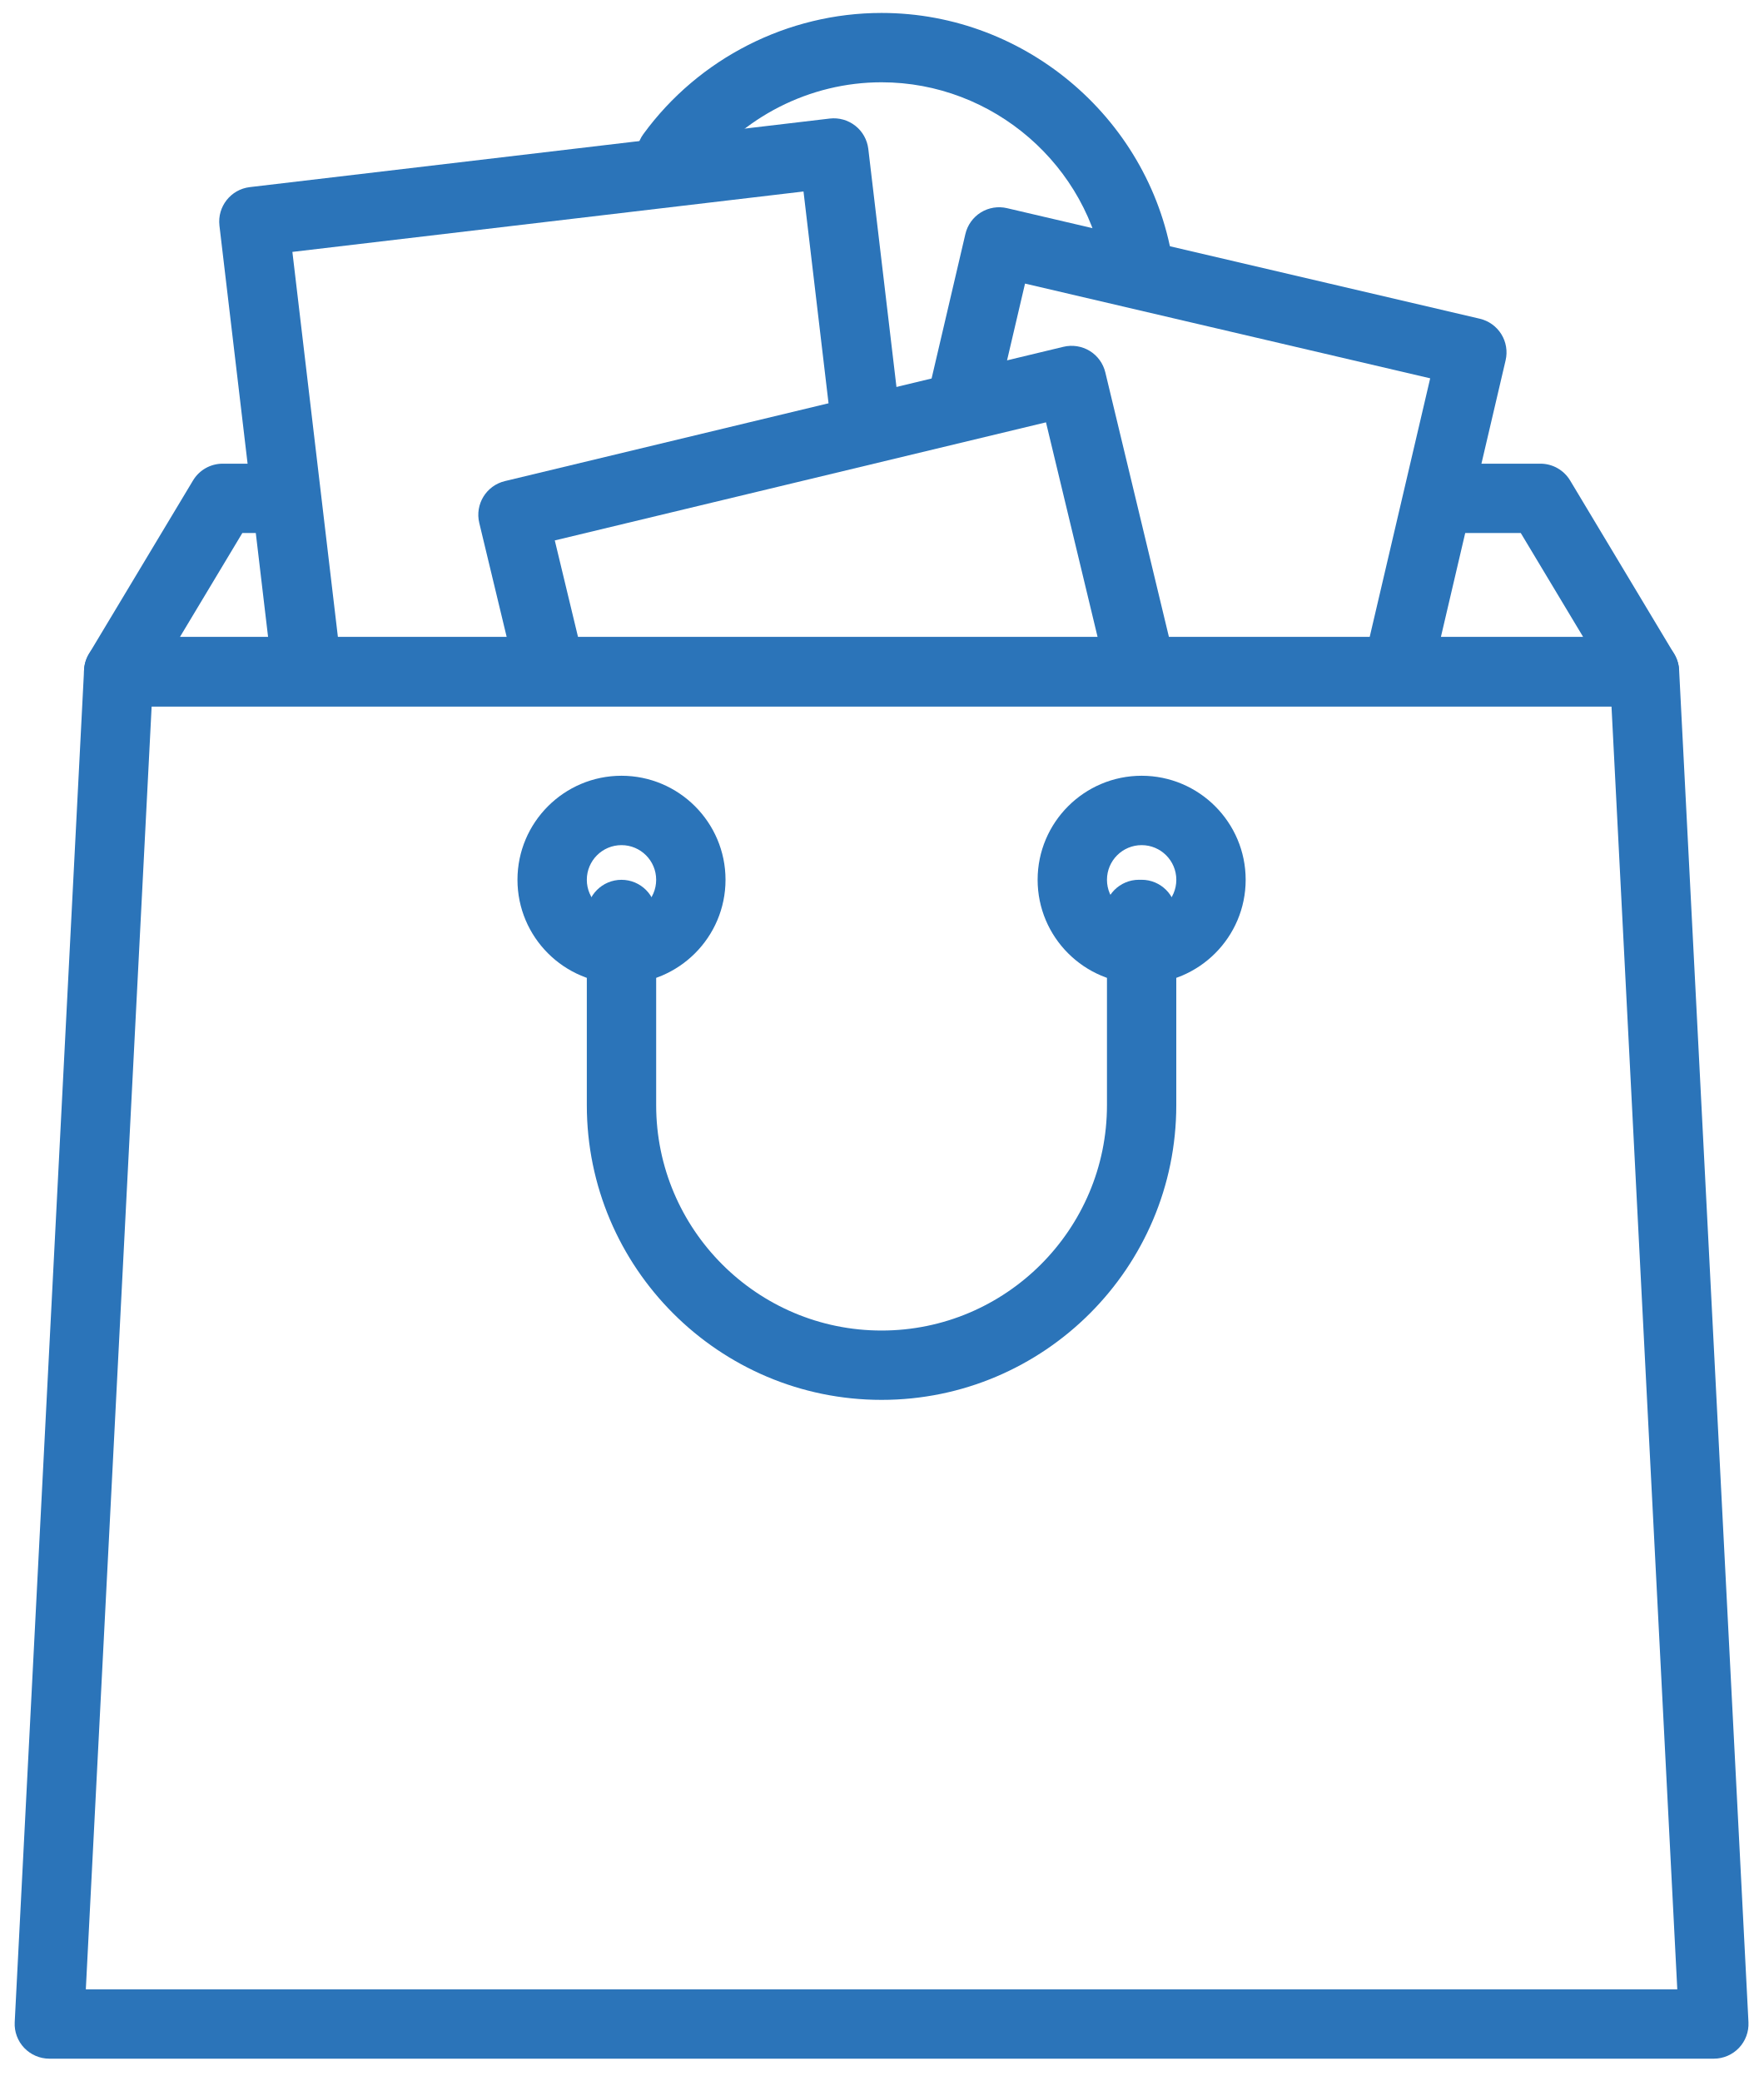
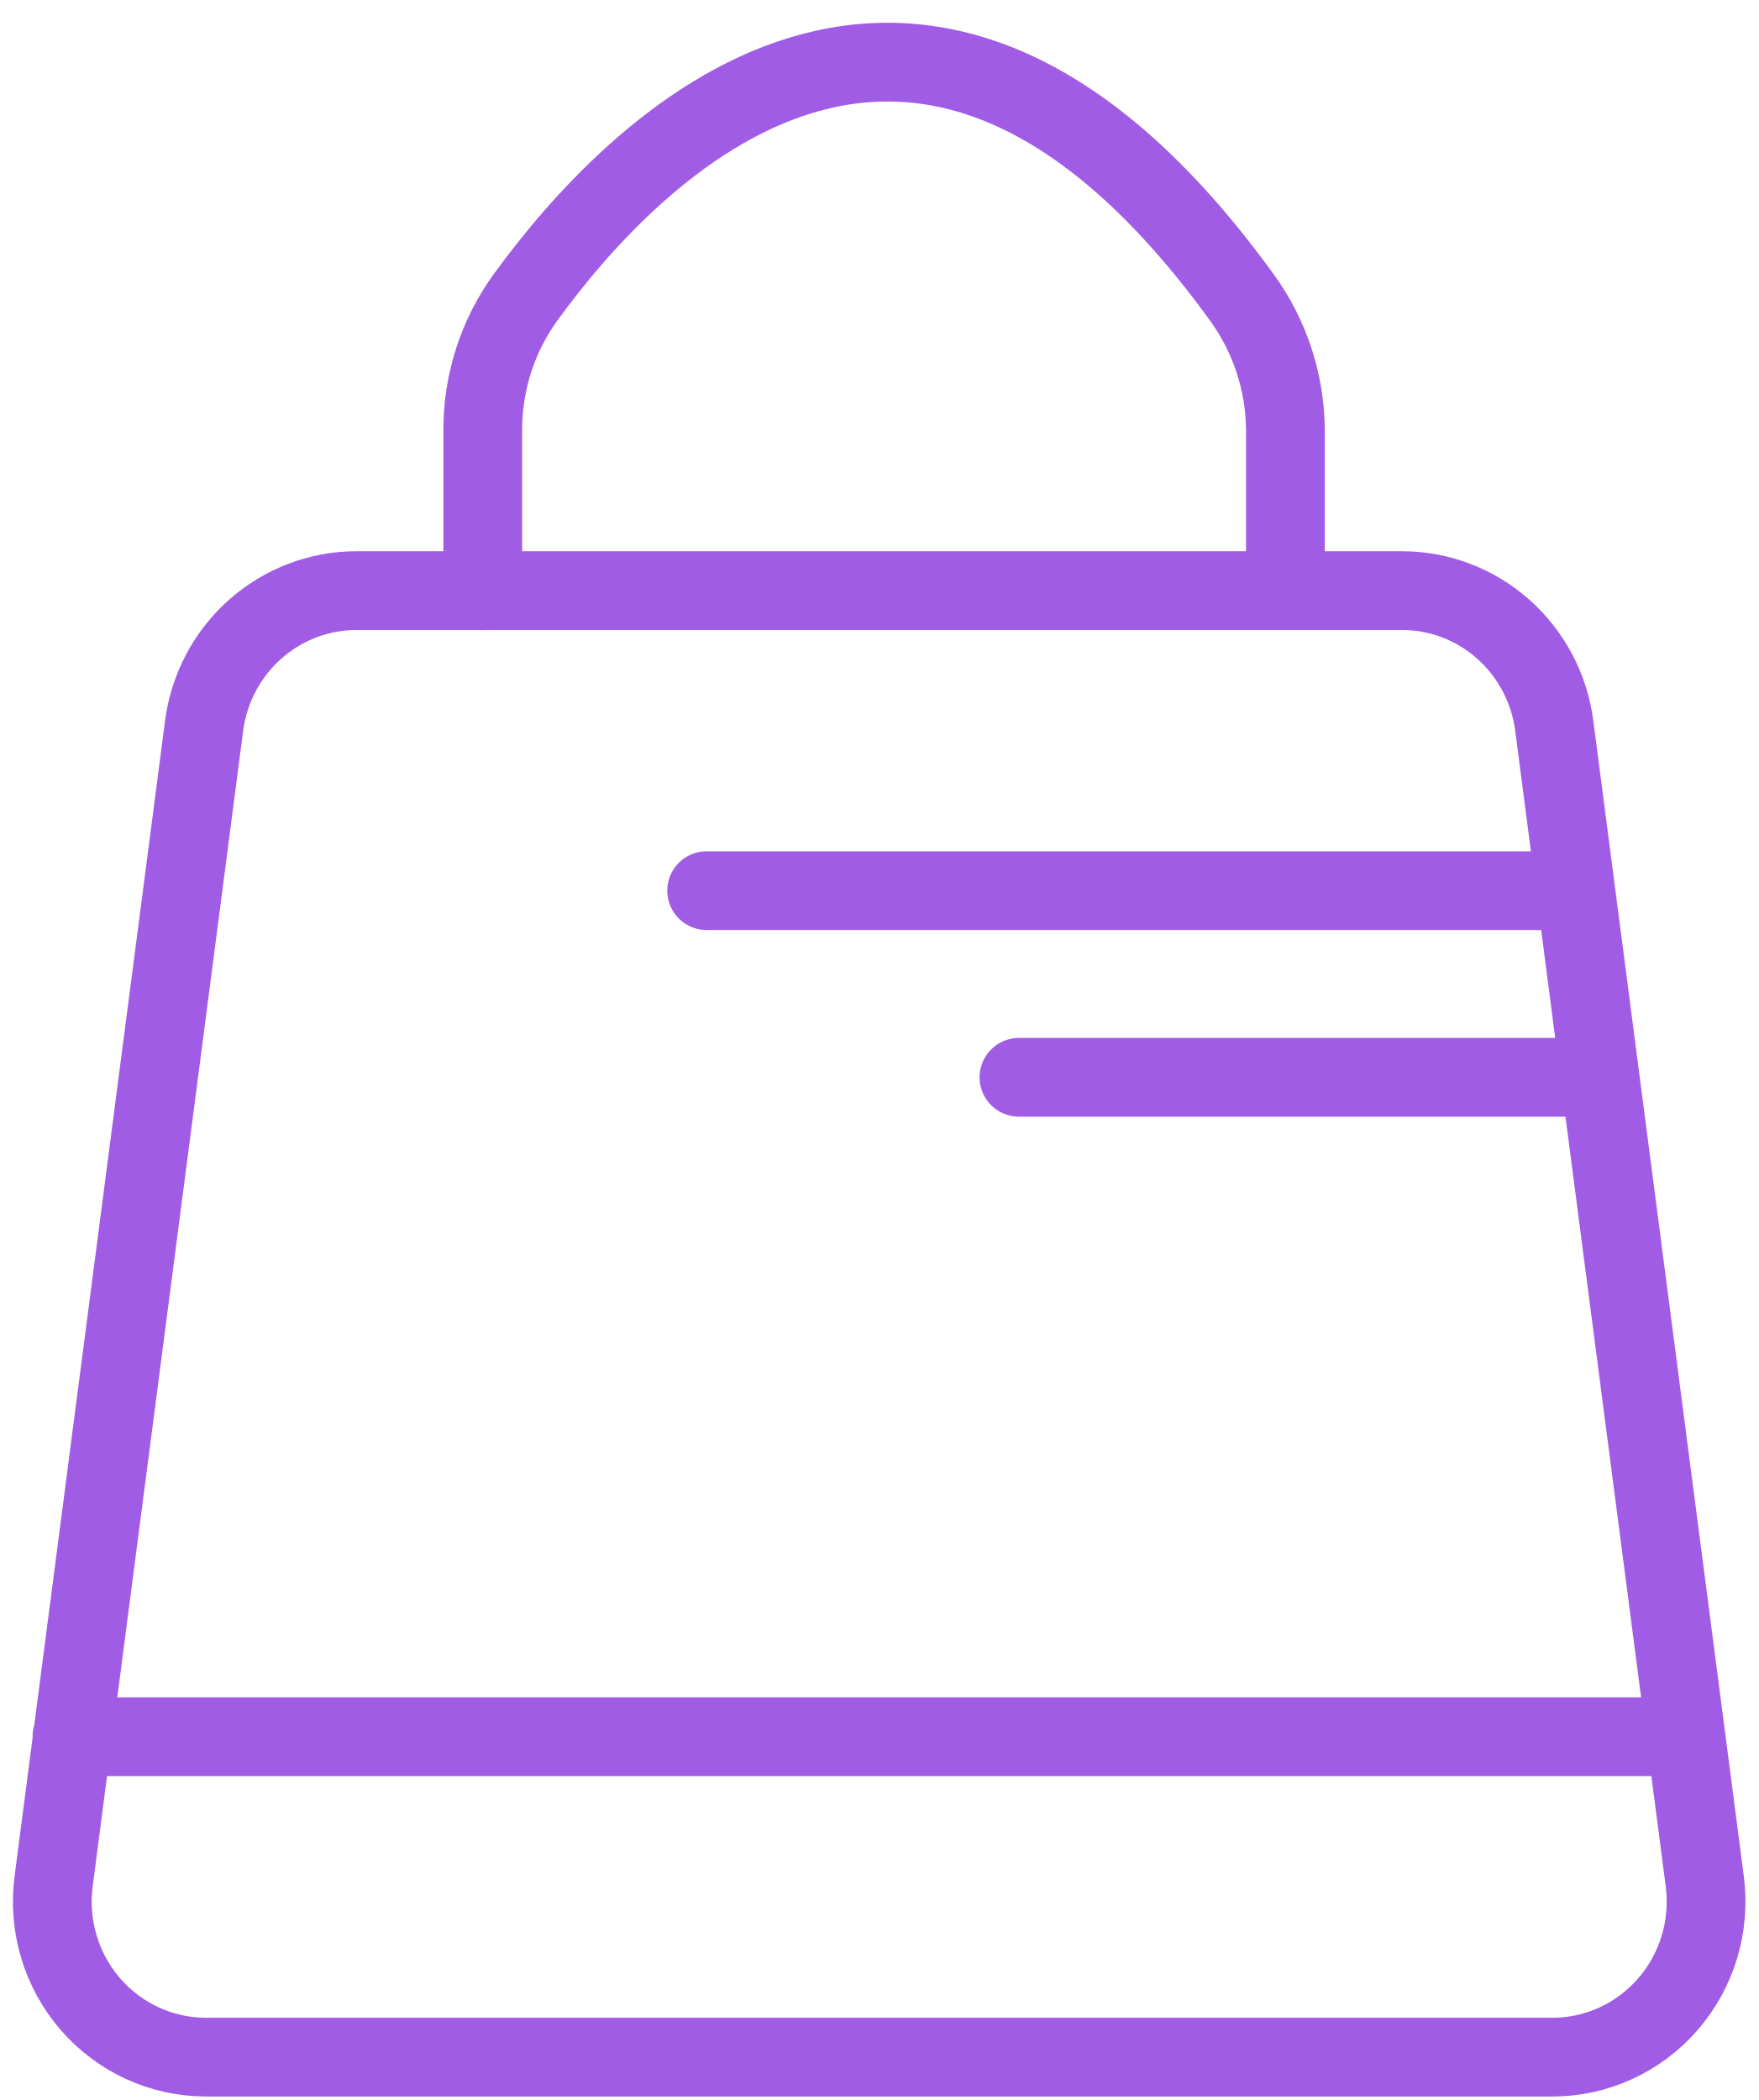
- <svg xmlns="http://www.w3.org/2000/svg" width="50" height="59" viewBox="0 0 50 59" fill="none">
-   <path d="M33.264 7.534C32.681 3.449 29.124 0.367 24.992 0.367C22.334 0.367 19.81 1.65 18.241 3.799C17.92 4.237 18.016 4.852 18.454 5.173C18.891 5.492 19.508 5.397 19.828 4.959C21.029 3.315 22.959 2.333 24.991 2.333C28.152 2.333 30.871 4.689 31.317 7.811C31.387 8.302 31.808 8.656 32.289 8.656C32.335 8.656 32.382 8.652 32.429 8.646C32.967 8.569 33.34 8.071 33.264 7.534Z" fill="#2B74B9" />
-   <path d="M47.462 18.539L44.513 13.624C44.335 13.327 44.015 13.146 43.669 13.146H40.843C40.301 13.146 39.86 13.587 39.86 14.129C39.86 14.672 40.301 15.112 40.843 15.112H43.113L44.883 18.061H5.1L6.87 15.112H7.911C8.454 15.112 8.894 14.672 8.894 14.129C8.894 13.587 8.454 13.146 7.911 13.146H6.314C5.968 13.146 5.648 13.327 5.471 13.624L2.521 18.539C2.339 18.843 2.335 19.221 2.509 19.529C2.683 19.837 3.01 20.028 3.364 20.028H46.619C46.973 20.028 47.3 19.837 47.474 19.529C47.648 19.221 47.644 18.843 47.462 18.539Z" fill="#2B74B9" />
-   <path d="M42.562 9.475C42.424 9.253 42.204 9.095 41.95 9.036L28.549 5.902C28.296 5.842 28.028 5.886 27.806 6.023C27.585 6.161 27.427 6.381 27.368 6.635L26.358 10.955C26.234 11.483 26.562 12.012 27.091 12.135C27.619 12.259 28.149 11.931 28.272 11.402L29.059 8.04L40.545 10.726L38.74 18.443C38.616 18.972 38.945 19.501 39.473 19.624C39.549 19.642 39.624 19.65 39.699 19.65C40.145 19.65 40.549 19.344 40.654 18.891L42.683 10.217C42.743 9.963 42.699 9.696 42.562 9.475Z" fill="#2B74B9" />
-   <path d="M25.512 11.799L24.616 4.223C24.585 3.964 24.453 3.727 24.248 3.566C24.043 3.405 23.784 3.331 23.524 3.361L7.082 5.305C6.543 5.369 6.158 5.857 6.221 6.397L7.715 19.032C7.774 19.533 8.198 19.9 8.69 19.9C8.728 19.9 8.768 19.898 8.807 19.893C9.345 19.829 9.731 19.341 9.667 18.802L8.289 7.142L22.779 5.429L23.559 12.029C23.623 12.568 24.109 12.951 24.651 12.89C25.189 12.826 25.575 12.338 25.512 11.799Z" fill="#2B74B9" />
-   <path d="M33.286 18.672L31.335 10.557C31.274 10.304 31.115 10.085 30.893 9.949C30.671 9.814 30.404 9.771 30.149 9.832L14.313 13.64C13.785 13.767 13.46 14.298 13.587 14.826L14.562 18.882C14.689 19.41 15.22 19.735 15.748 19.608C16.275 19.481 16.6 18.95 16.474 18.422L15.728 15.322L29.653 11.974L31.374 19.132C31.482 19.582 31.885 19.885 32.329 19.885C32.406 19.885 32.483 19.876 32.56 19.857C33.088 19.73 33.413 19.199 33.286 18.672Z" fill="#2B74B9" />
-   <path d="M47.602 18.995C47.575 18.473 47.143 18.062 46.62 18.062H3.365C2.842 18.062 2.41 18.472 2.383 18.995L0.417 57.334C0.403 57.603 0.5 57.866 0.686 58.061C0.872 58.256 1.129 58.367 1.399 58.367H48.585C48.854 58.367 49.112 58.257 49.299 58.061C49.484 57.866 49.581 57.603 49.568 57.334L47.602 18.995ZM2.433 56.401L4.299 20.028H45.685L47.55 56.401H2.433Z" fill="#2B74B9" />
-   <path d="M32.365 21.994C30.738 21.994 29.416 23.317 29.416 24.943C29.416 26.57 30.738 27.892 32.365 27.892C33.991 27.892 35.314 26.57 35.314 24.943C35.314 23.317 33.991 21.994 32.365 21.994ZM32.365 25.927C31.822 25.927 31.382 25.486 31.382 24.944C31.382 24.401 31.823 23.961 32.365 23.961C32.907 23.961 33.348 24.401 33.348 24.944C33.348 25.486 32.907 25.927 32.365 25.927Z" fill="#2B74B9" />
-   <path d="M17.619 21.994C15.992 21.994 14.67 23.317 14.67 24.943C14.67 26.57 15.992 27.892 17.619 27.892C19.245 27.892 20.568 26.57 20.568 24.943C20.568 23.317 19.245 21.994 17.619 21.994ZM17.619 25.927C17.077 25.927 16.636 25.486 16.636 24.944C16.636 24.401 17.077 23.961 17.619 23.961C18.161 23.961 18.602 24.401 18.602 24.944C18.602 25.486 18.161 25.927 17.619 25.927Z" fill="#2B74B9" />
-   <path d="M32.365 24.943H32.289C31.746 24.943 31.306 25.384 31.306 25.926C31.306 26.06 31.332 26.189 31.382 26.305V31.333C31.382 34.856 28.515 37.723 24.992 37.723C21.468 37.723 18.602 34.856 18.602 31.333V25.927C18.602 25.384 18.161 24.944 17.619 24.944C17.076 24.944 16.636 25.384 16.636 25.927V31.333C16.636 35.941 20.384 39.689 24.992 39.689C29.599 39.689 33.347 35.941 33.347 31.333V25.927C33.347 25.384 32.907 24.943 32.365 24.943Z" fill="#2B74B9" />
+ <svg xmlns="http://www.w3.org/2000/svg" width="67" height="80" viewBox="0 0 67 80" fill="none">
+   <path d="M2.74 66.16H64.201M59.907 33.93L26.919 33.93M38.816 41.04H60.448M18.391 22.505V16.374C18.389 14.563 18.957 12.799 20.013 11.337C24.015 5.818 34.95 -5.738 47.312 11.337C48.384 12.813 48.964 14.597 48.967 16.429V22.483M59.112 78.367H7.829C6.997 78.364 6.175 78.182 5.418 77.833C4.66 77.483 3.985 76.975 3.438 76.341C2.89 75.707 2.483 74.962 2.242 74.156C2.002 73.35 1.934 72.502 2.043 71.667L7.775 27.651C7.96 26.226 8.651 24.918 9.72 23.97C10.789 23.022 12.162 22.499 13.583 22.499H53.407C54.827 22.499 56.2 23.022 57.267 23.97C58.335 24.918 59.025 26.227 59.209 27.651L64.942 71.667C65.051 72.505 64.982 73.358 64.739 74.167C64.496 74.975 64.084 75.722 63.532 76.357C62.98 76.992 62.3 77.499 61.537 77.846C60.775 78.193 59.948 78.371 59.112 78.367Z" stroke="#A15CE6" stroke-width="3" stroke-linecap="round" stroke-linejoin="round" />
</svg>
